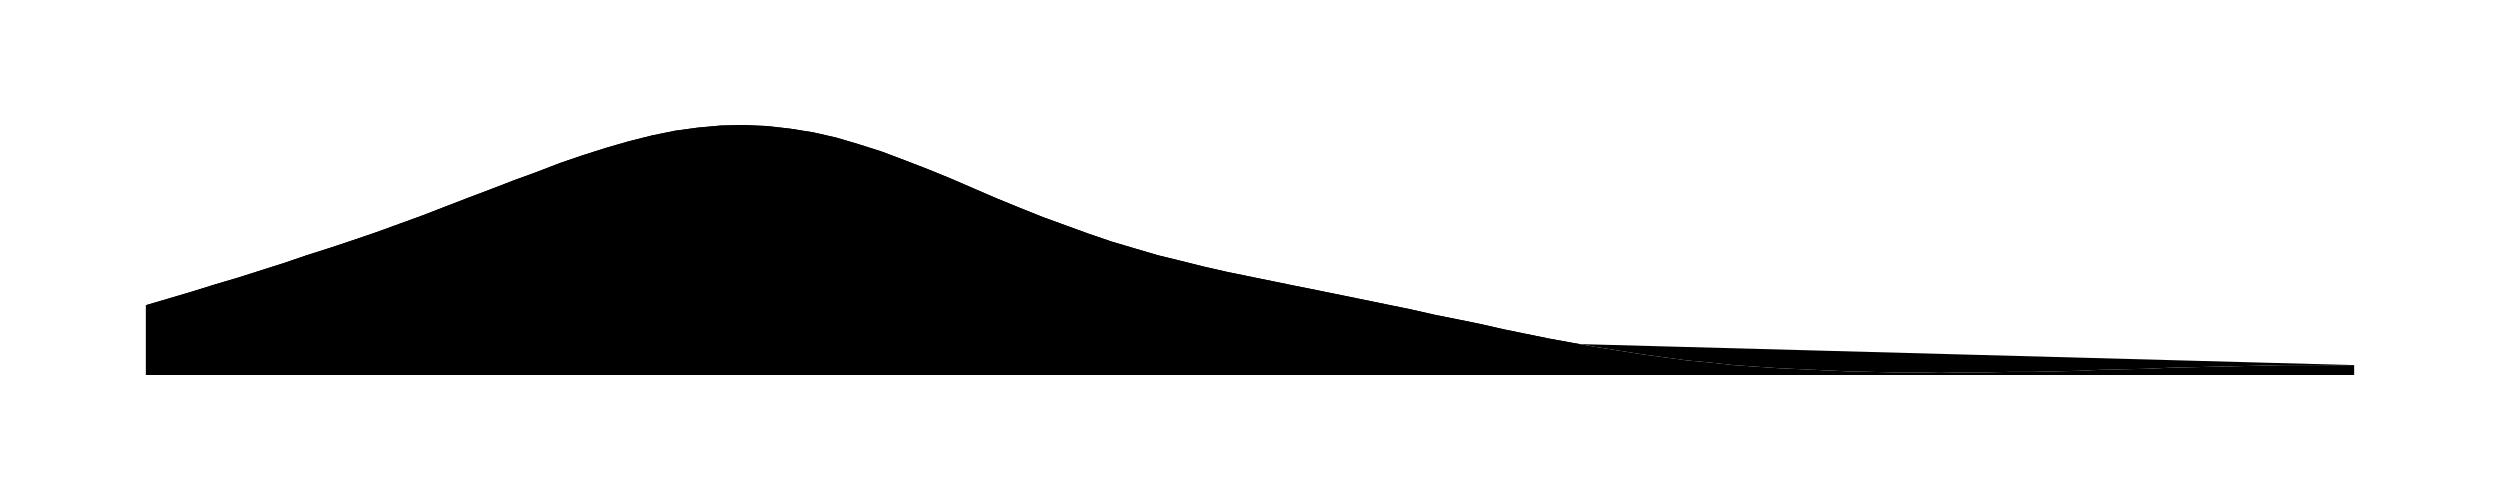
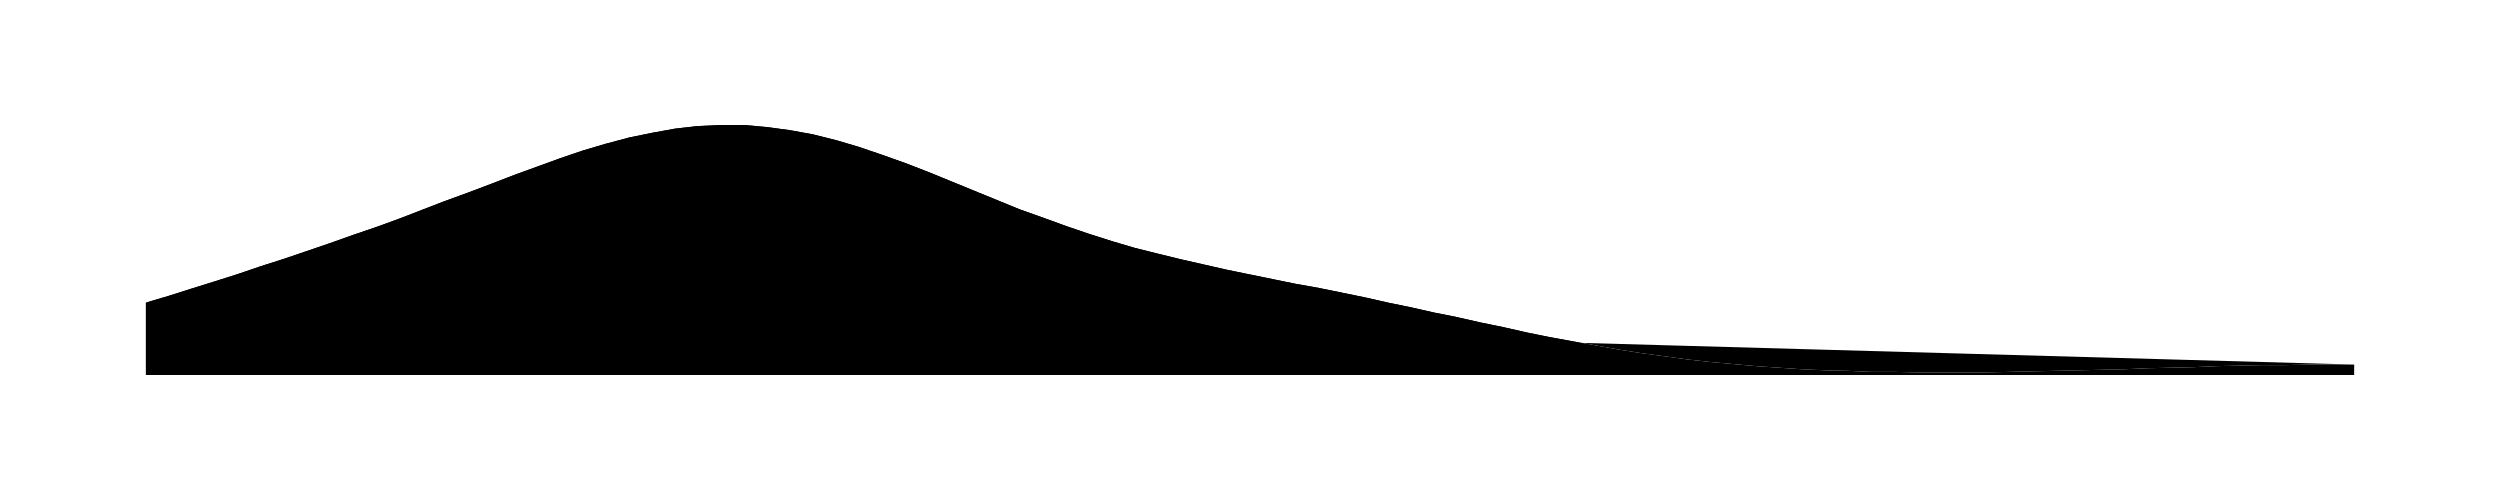
<svg xmlns="http://www.w3.org/2000/svg" viewBox="0 0 480 96">
-   <path id="a" d="M28.0 58.6L32.4 57.3L36.8 56.0L41.3 54.6L45.7 53.3L50.1 51.9L54.5 50.5L58.9 49.0L63.3 47.6L67.8 46.1L72.2 44.6L76.6 43.0L81.0 41.4L85.4 39.7L89.8 38.0L94.3 36.3L98.7 34.6L103.1 33.0L107.5 31.3L111.9 29.8L116.3 28.4L120.8 27.1L125.2 26.0L129.6 25.1L134.0 24.5L138.4 24.1L142.8 24.0L147.3 24.2L151.7 24.7L156.1 25.4L160.5 26.4L164.9 27.7L169.3 29.1L173.8 30.8L178.2 32.5L182.6 34.3L187.0 36.2L191.4 38.1L195.8 39.9L200.3 41.7L204.7 43.3L209.1 44.9L213.5 46.4L217.9 47.7L222.3 49.0L226.8 50.1L231.2 51.2L235.6 52.2L240.0 53.1L244.4 54.0L248.8 54.9L253.3 55.8L257.7 56.7L262.1 57.6L266.5 58.5L270.9 59.4L275.3 60.4L279.8 61.3L284.2 62.2L288.6 63.2L293.0 64.1L297.4 65.0L301.8 65.8L306.3 66.6L310.7 67.3L315.1 68.0L319.5 68.6L323.9 69.2L328.3 69.6L332.8 70.1L337.2 70.4L341.6 70.7L346.0 70.9L350.4 71.1L354.8 71.3L359.3 71.4L363.7 71.5L368.1 71.5L372.5 71.6L376.9 71.5L381.3 71.5L385.8 71.4L390.2 71.4L394.6 71.3L399.0 71.2L403.4 71.0L407.8 70.9L412.3 70.8L416.7 70.6L421.1 70.5L425.5 70.4L429.9 70.3L434.3 70.2L438.8 70.1L443.2 70.1L447.6 70.1L452.0 70.1V72H28.0Z" />
-   <path id="t" d="M28.0 58.6L32.4 57.3L36.8 56.0L41.3 54.6L45.7 53.3L50.1 51.9L54.5 50.5L58.9 49.0L63.3 47.6L67.8 46.1L72.2 44.6L76.6 43.0L81.0 41.4L85.4 39.7L89.8 38.0L94.3 36.3L98.7 34.6L103.1 33.0L107.5 31.3L111.9 29.8L116.3 28.4L120.8 27.1L125.2 26.0L129.6 25.1L134.0 24.5L138.4 24.1L142.8 24.0L147.3 24.2L151.7 24.7L156.1 25.4L160.5 26.4L164.9 27.7L169.3 29.1L173.8 30.8L178.2 32.5L182.6 34.3L187.0 36.2L191.4 38.1L195.8 39.9L200.3 41.7L204.7 43.3L209.1 44.9L213.5 46.4L217.9 47.7L222.3 49.0L226.8 50.1L231.2 51.2L235.6 52.2L240.0 53.1L244.4 54.0L248.8 54.9L253.3 55.8L257.7 56.7L262.1 57.6L266.5 58.5L270.9 59.4L275.3 60.4L279.8 61.3L284.2 62.2L288.6 63.2L293.0 64.1L297.4 65.0L301.8 65.8L306.3 66.6L310.7 67.3L315.1 68.0L319.5 68.6L323.9 69.2L328.3 69.6L332.8 70.1L337.2 70.4L341.6 70.7L346.0 70.9L350.4 71.1L354.8 71.3L359.3 71.4L363.7 71.5L368.1 71.5L372.5 71.6L376.9 71.5L381.3 71.5L385.8 71.4L390.2 71.4L394.6 71.3L399.0 71.2L403.4 71.0L407.8 70.9L412.3 70.8L416.7 70.6L421.1 70.5L425.5 70.4L429.9 70.3L434.3 70.2L438.8 70.1L443.2 70.1L447.6 70.1L452.0 70.1" />
+   <path id="a" d="M28.0 58.1L32.4 56.8L36.8 55.4L41.3 54.0L45.7 52.6L50.1 51.1L54.5 49.7L58.9 48.2L63.3 46.7L67.8 45.1L72.2 43.6L76.6 42.0L81.0 40.3L85.4 38.6L89.8 37.0L94.3 35.3L98.7 33.6L103.1 32.0L107.5 30.4L111.9 28.9L116.3 27.6L120.8 26.4L125.2 25.5L129.6 24.7L134.0 24.2L138.4 24.0L142.8 24.0L147.3 24.4L151.7 25.0L156.1 25.8L160.5 26.9L164.9 28.2L169.3 29.7L173.8 31.3L178.2 33.0L182.6 34.8L187.0 36.6L191.4 38.4L195.8 40.2L200.3 41.8L204.7 43.4L209.1 44.9L213.5 46.3L217.9 47.6L222.3 48.7L226.8 49.8L231.2 50.8L235.6 51.8L240.0 52.7L244.4 53.6L248.8 54.5L253.3 55.3L257.7 56.2L262.1 57.1L266.5 58.1L270.9 59.0L275.3 60.0L279.8 60.9L284.2 61.9L288.6 62.8L293.0 63.8L297.4 64.7L301.8 65.5L306.3 66.3L310.7 67.1L315.1 67.8L319.5 68.4L323.9 69.0L328.3 69.5L332.8 69.9L337.2 70.3L341.6 70.6L346.0 70.9L350.4 71.1L354.8 71.2L359.3 71.4L363.7 71.4L368.1 71.5L372.5 71.5L376.9 71.5L381.3 71.5L385.8 71.4L390.2 71.3L394.6 71.2L399.0 71.1L403.4 71.0L407.8 70.9L412.3 70.7L416.7 70.6L421.1 70.5L425.5 70.3L429.9 70.2L434.3 70.1L438.8 70.1L443.2 70.0L447.6 70.0L452.0 70.0V72H28.0Z" />
+   <path id="t" d="M28.0 58.1L32.4 56.8L36.8 55.4L41.3 54.0L45.7 52.6L50.1 51.1L54.5 49.7L58.9 48.2L63.3 46.7L67.8 45.1L72.2 43.6L76.6 42.0L81.0 40.3L85.4 38.6L89.8 37.0L94.3 35.3L98.7 33.6L103.1 32.0L107.5 30.4L111.9 28.9L116.3 27.6L120.8 26.4L125.2 25.5L129.6 24.7L134.0 24.2L138.4 24.0L142.8 24.0L147.3 24.4L151.7 25.0L156.1 25.8L160.5 26.9L164.9 28.2L169.3 29.7L173.8 31.3L178.2 33.0L182.6 34.8L187.0 36.6L191.4 38.4L195.8 40.2L200.3 41.8L204.7 43.4L209.1 44.9L213.5 46.3L217.9 47.6L222.3 48.7L226.8 49.8L231.2 50.8L235.6 51.8L240.0 52.7L244.4 53.6L248.8 54.5L253.3 55.3L257.7 56.2L262.1 57.1L266.5 58.1L270.9 59.0L275.3 60.0L279.8 60.9L284.2 61.9L288.6 62.8L293.0 63.8L297.4 64.7L301.8 65.5L306.3 66.3L310.7 67.1L315.1 67.8L319.5 68.4L323.9 69.0L328.3 69.5L332.8 69.9L337.2 70.3L341.6 70.6L346.0 70.9L350.4 71.1L354.8 71.2L359.3 71.4L363.7 71.4L368.1 71.5L372.5 71.5L376.9 71.5L381.3 71.5L385.8 71.4L390.2 71.3L394.6 71.2L399.0 71.1L403.4 71.0L407.8 70.9L412.3 70.7L416.7 70.6L421.1 70.5L425.5 70.3L429.9 70.2L434.3 70.1L438.8 70.1L443.2 70.0L447.6 70.0L452.0 70.0" />
</svg>
